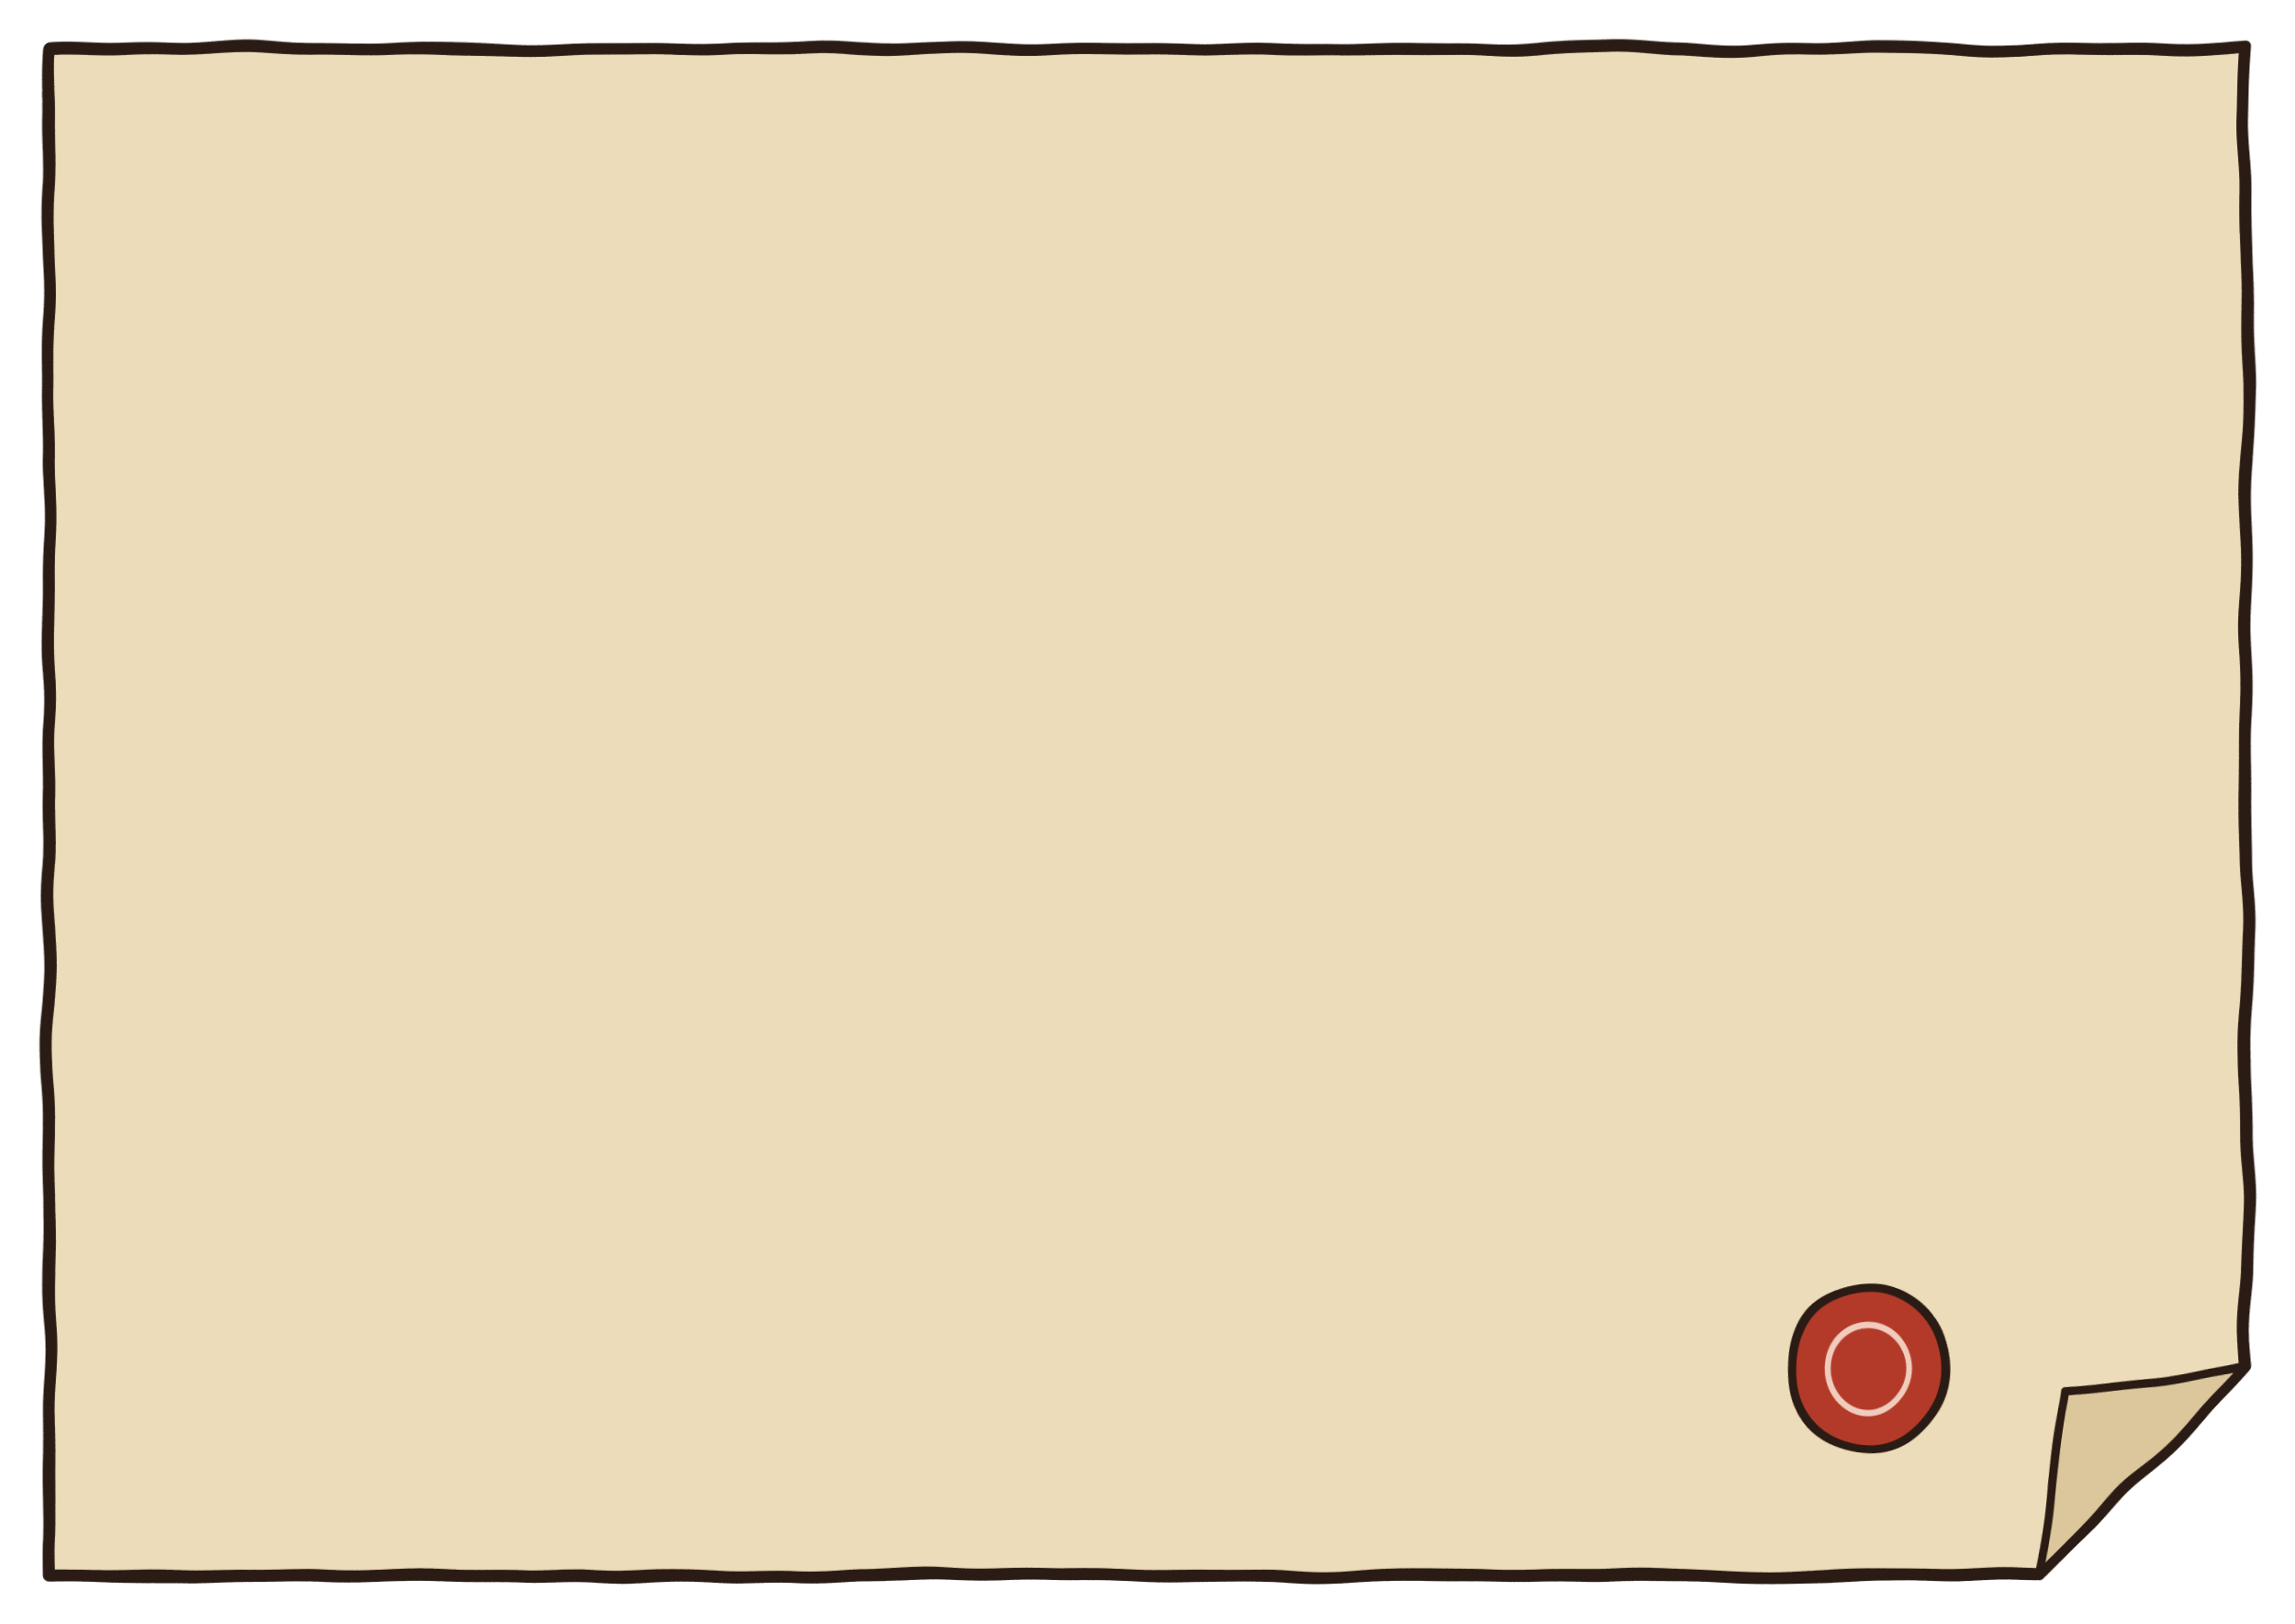
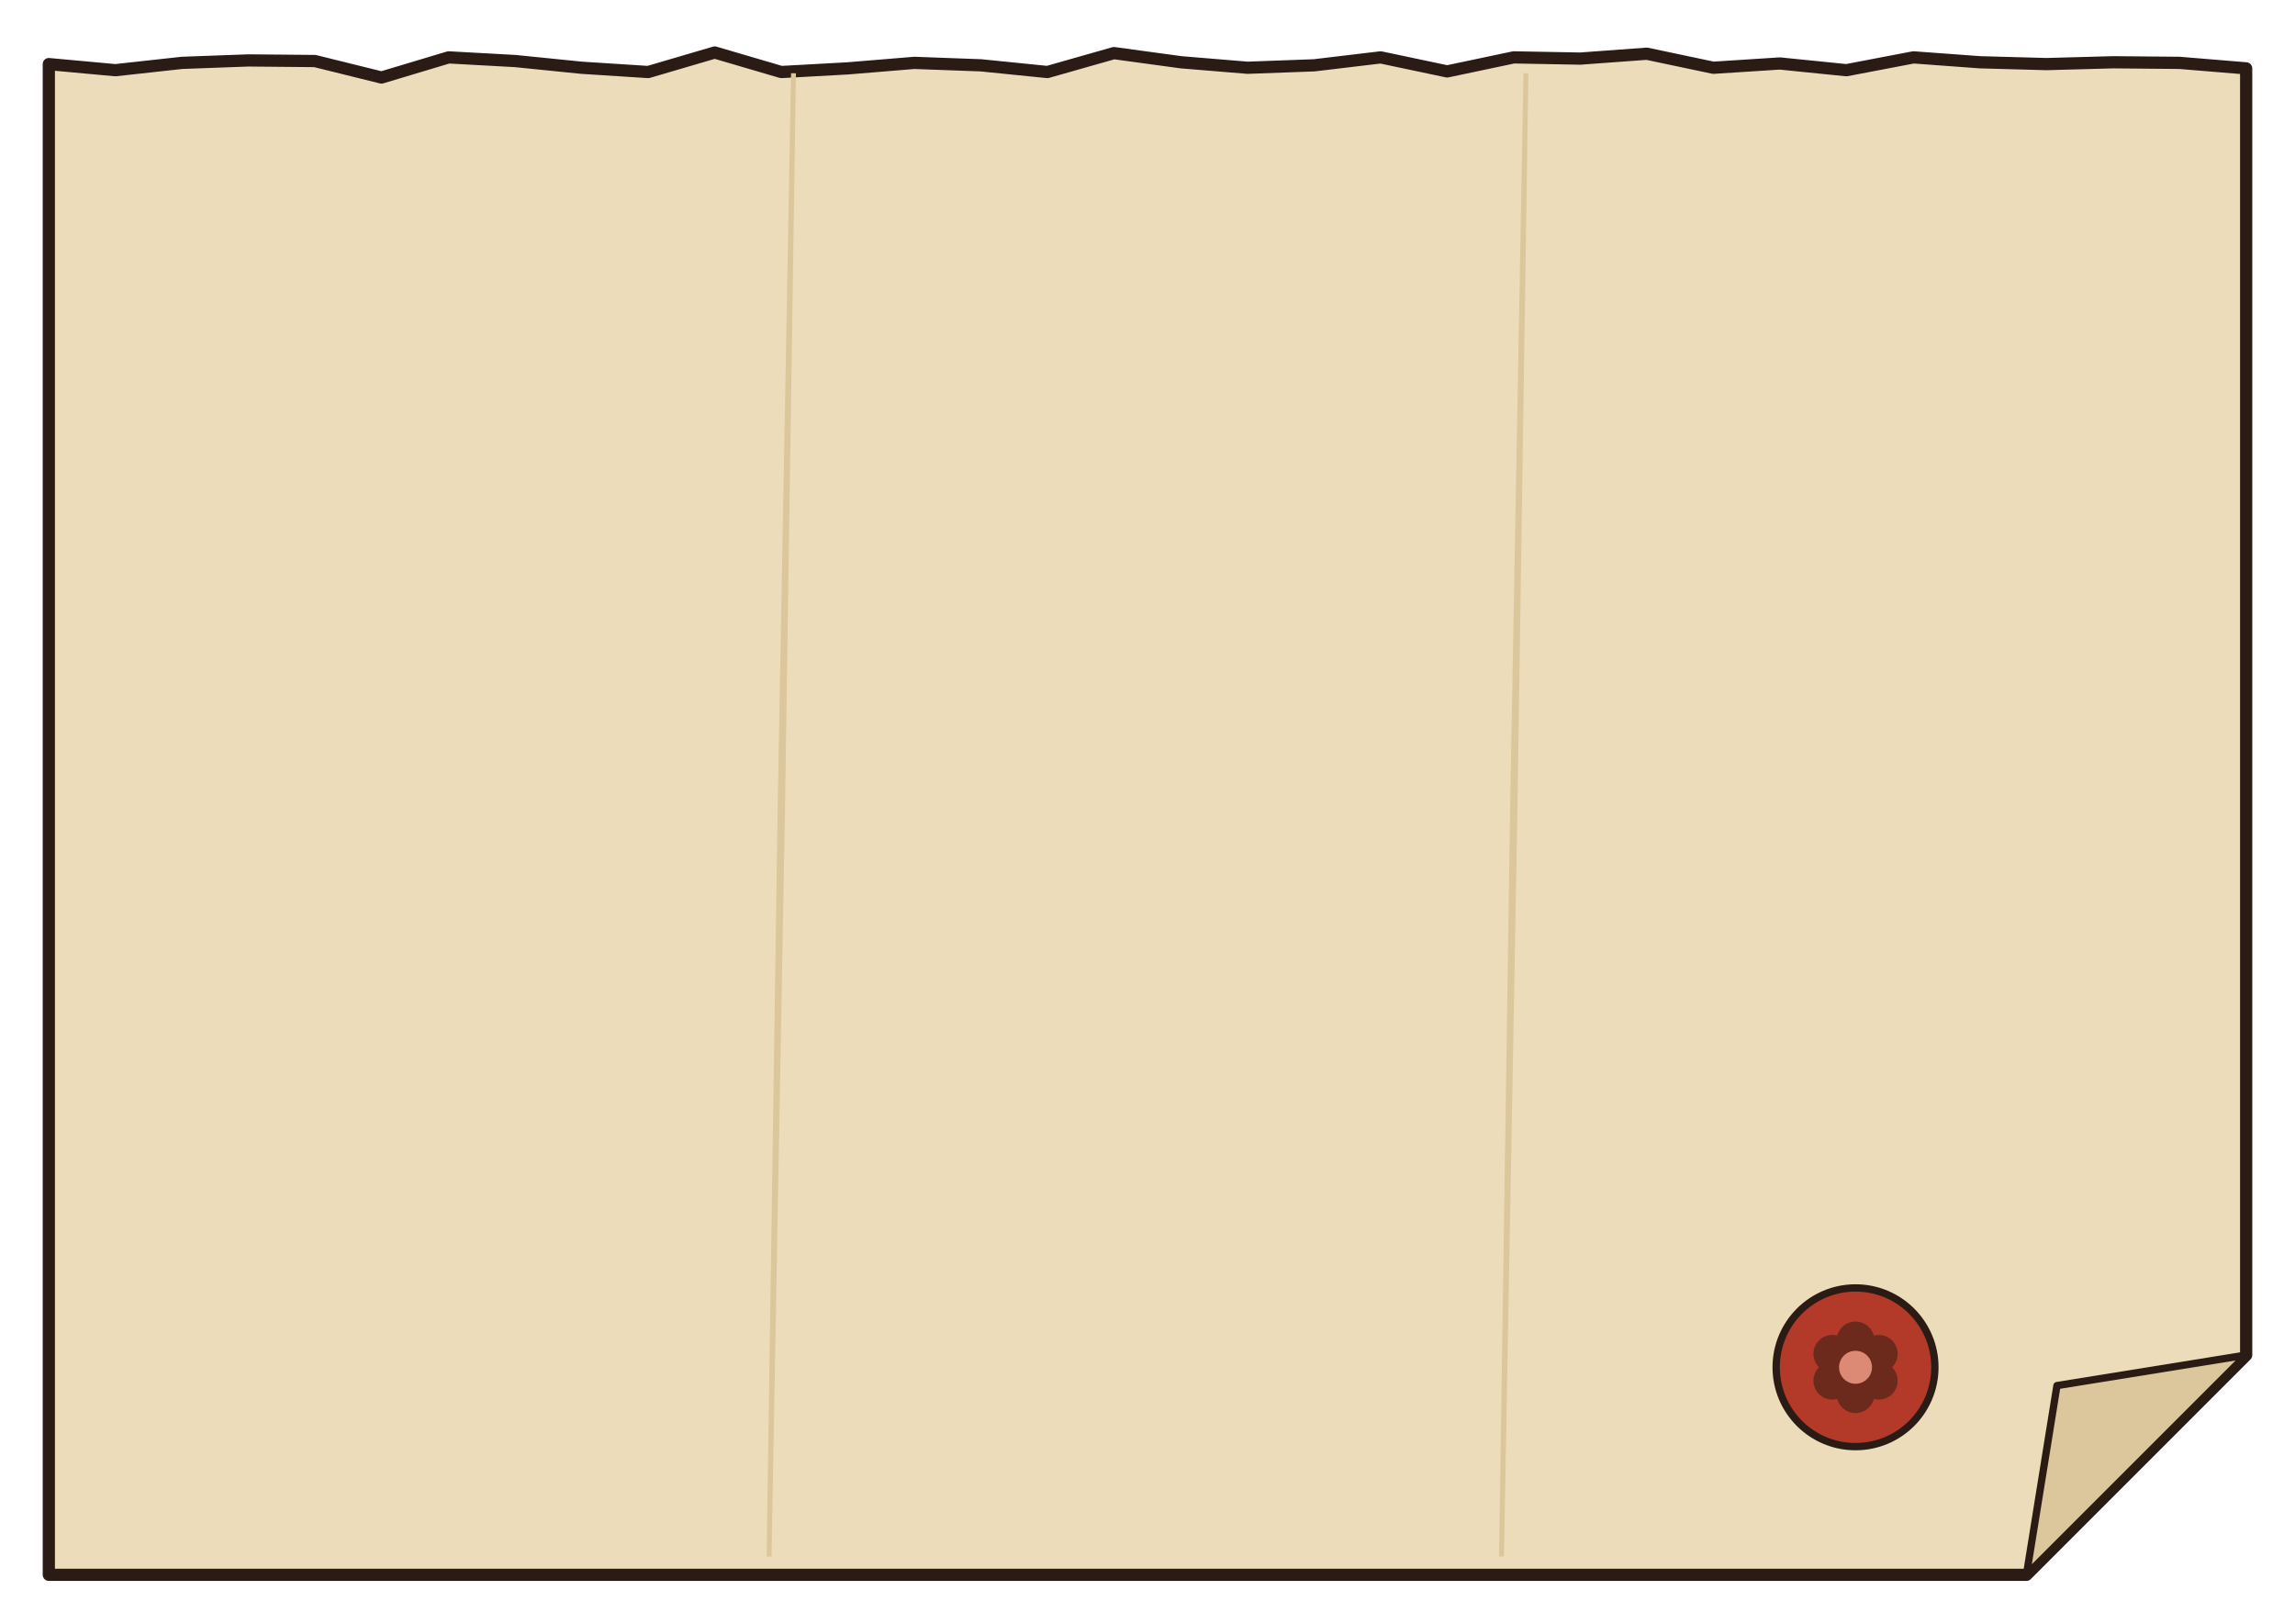
<svg xmlns="http://www.w3.org/2000/svg" width="376" height="266" viewBox="-8 -8 376 266">
-   <defs>
-     <filter id="el" x="-5%" y="-5%" width="110%" height="110%">
-       <feTurbulence type="fractalNoise" baseFrequency="0.045" numOctaves="2" seed="7" result="n" />
-       <feDisplacementMap in="SourceGraphic" in2="n" scale="2.2" xChannelSelector="R" yChannelSelector="G" />
-     </filter>
-   </defs>
-   <g filter="url(#el)">
-     <path d="M0.0,0.0 L360.0,0.0 L360.0,216.0 L326.0,250.0 L0.0,250.0 Z" fill="#ecdcb9" stroke="#2a1b14" stroke-width="2.0" stroke-linejoin="round" stroke-linecap="round" />
-     <path d="M360.0,216.0 L330.0,220.0 L326.0,250.0 Z" fill="#dcc69c" stroke="#2a1b14" stroke-width="1.4" stroke-linejoin="round" stroke-linecap="round" />
-     <circle cx="298.0" cy="216.0" r="13.0" fill="#b33a29" stroke="#2a1b14" stroke-width="1.4" />
-     <circle cx="298.0" cy="216.0" r="7.0" fill="none" stroke="#f1cbbb" stroke-width="1.0" />
-   </g>
+   <path d="M0.0,2.5 L10.9,3.5 L21.8,2.3 L32.7,1.9 L43.6,2.0 L54.5,4.7 L65.5,1.4 L76.4,2.0 L87.3,3.1 L98.2,3.8 L109.1,0.6 L120.0,3.8 L130.9,3.2 L141.8,2.3 L152.7,2.7 L163.6,3.8 L174.5,0.7 L185.5,2.2 L196.4,3.1 L207.3,2.7 L218.2,1.4 L229.1,3.7 L240.0,1.4 L250.9,1.6 L261.8,0.8 L272.7,3.1 L283.6,2.4 L294.5,3.5 L305.5,1.4 L316.4,2.2 L327.3,2.5 L338.2,2.2 L349.1,2.3 L360.0,3.2 L360.0,214.0 L324.0,250.0 L0.0,250.0Z" fill="#ecdcb9" />
+   <path d="M0.0,2.5 L10.9,3.5 L21.8,2.3 L32.7,1.9 L43.6,2.0 L54.5,4.7 L65.5,1.4 L76.4,2.0 L87.3,3.1 L98.2,3.8 L109.1,0.6 L120.0,3.8 L130.9,3.2 L141.8,2.3 L152.7,2.7 L163.6,3.8 L174.5,0.7 L185.5,2.2 L196.4,3.1 L207.3,2.7 L218.2,1.4 L229.1,3.7 L240.0,1.4 L250.9,1.6 L261.8,0.8 L272.7,3.1 L283.6,2.4 L294.5,3.5 L305.5,1.4 L316.4,2.2 L327.3,2.5 L338.2,2.2 L349.1,2.3 L360.0,3.2 L360.0,214.0 L324.0,250.0 L0.0,250.0Z" fill="none" stroke="#2a1b14" stroke-width="2.00" stroke-linejoin="round" stroke-linecap="round" />
+   <path d="M121.6,4.0 L119.4,125.0 L117.6,247.0 L118.4,247.0 L120.6,125.0 L122.4,4.0Z" fill="#dcc69c" />
+   <path d="M241.6,4.0 L239.4,125.0 L237.6,247.0 L238.4,247.0 L240.6,125.0 L242.4,4.0Z" fill="#dcc69c" />
+   <path d="M360.0,214.0 L329.0,219.0 L324.0,250.0Z" fill="#dcc69c" />
+   <path d="M360.0,214.0 L329.0,219.0 L324.0,250.0Z" fill="none" stroke="#2a1b14" stroke-width="1.20" stroke-linejoin="round" stroke-linecap="round" />
+   <circle cx="296.0" cy="216.0" r="13.0" fill="#b33a29" />
+   <circle cx="296.0" cy="216.0" r="13.0" fill="none" stroke="#2a1b14" stroke-width="1.20" stroke-linejoin="round" stroke-linecap="round" />
+   <circle cx="296.0" cy="211.6" r="3.1" fill="#6c2a1d" />
+   <circle cx="299.8" cy="213.8" r="3.1" fill="#6c2a1d" />
+   <circle cx="299.8" cy="218.2" r="3.1" fill="#6c2a1d" />
+   <circle cx="296.0" cy="220.4" r="3.1" fill="#6c2a1d" />
+   <circle cx="292.2" cy="218.2" r="3.1" fill="#6c2a1d" />
+   <circle cx="292.2" cy="213.8" r="3.1" fill="#6c2a1d" />
+   <circle cx="296.0" cy="216.0" r="2.7" fill="#dc8a76" />
</svg>
